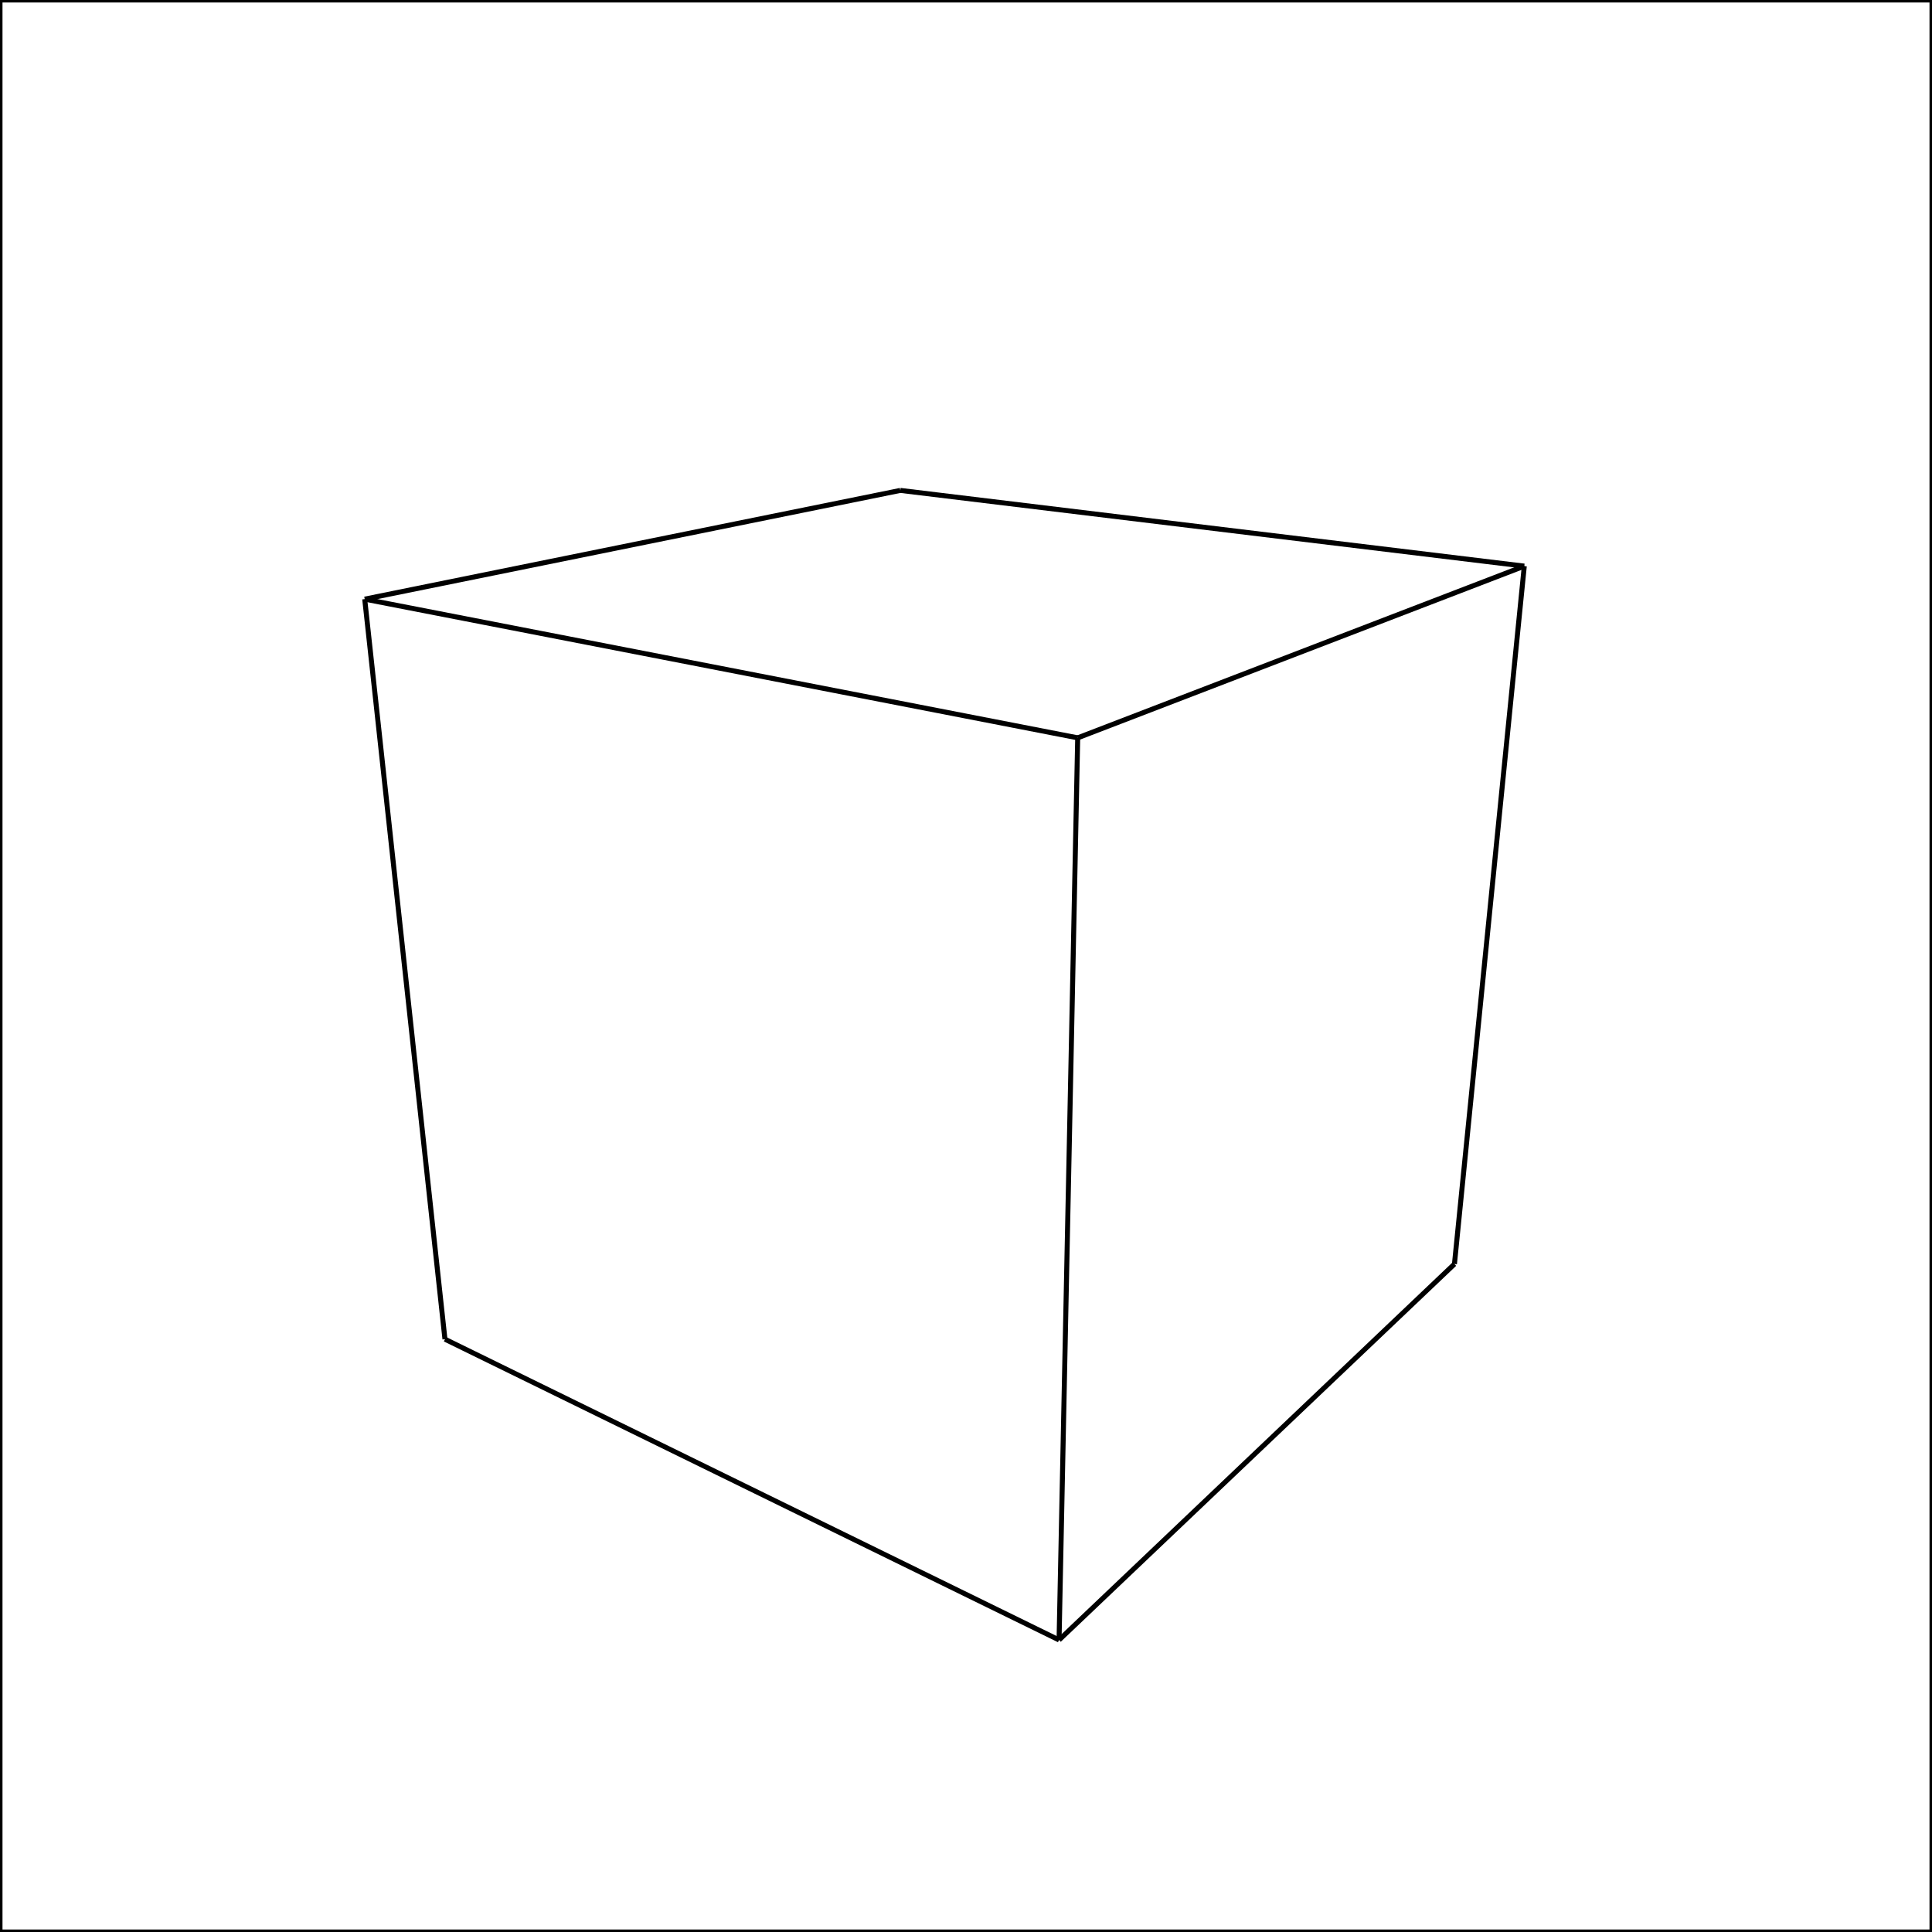
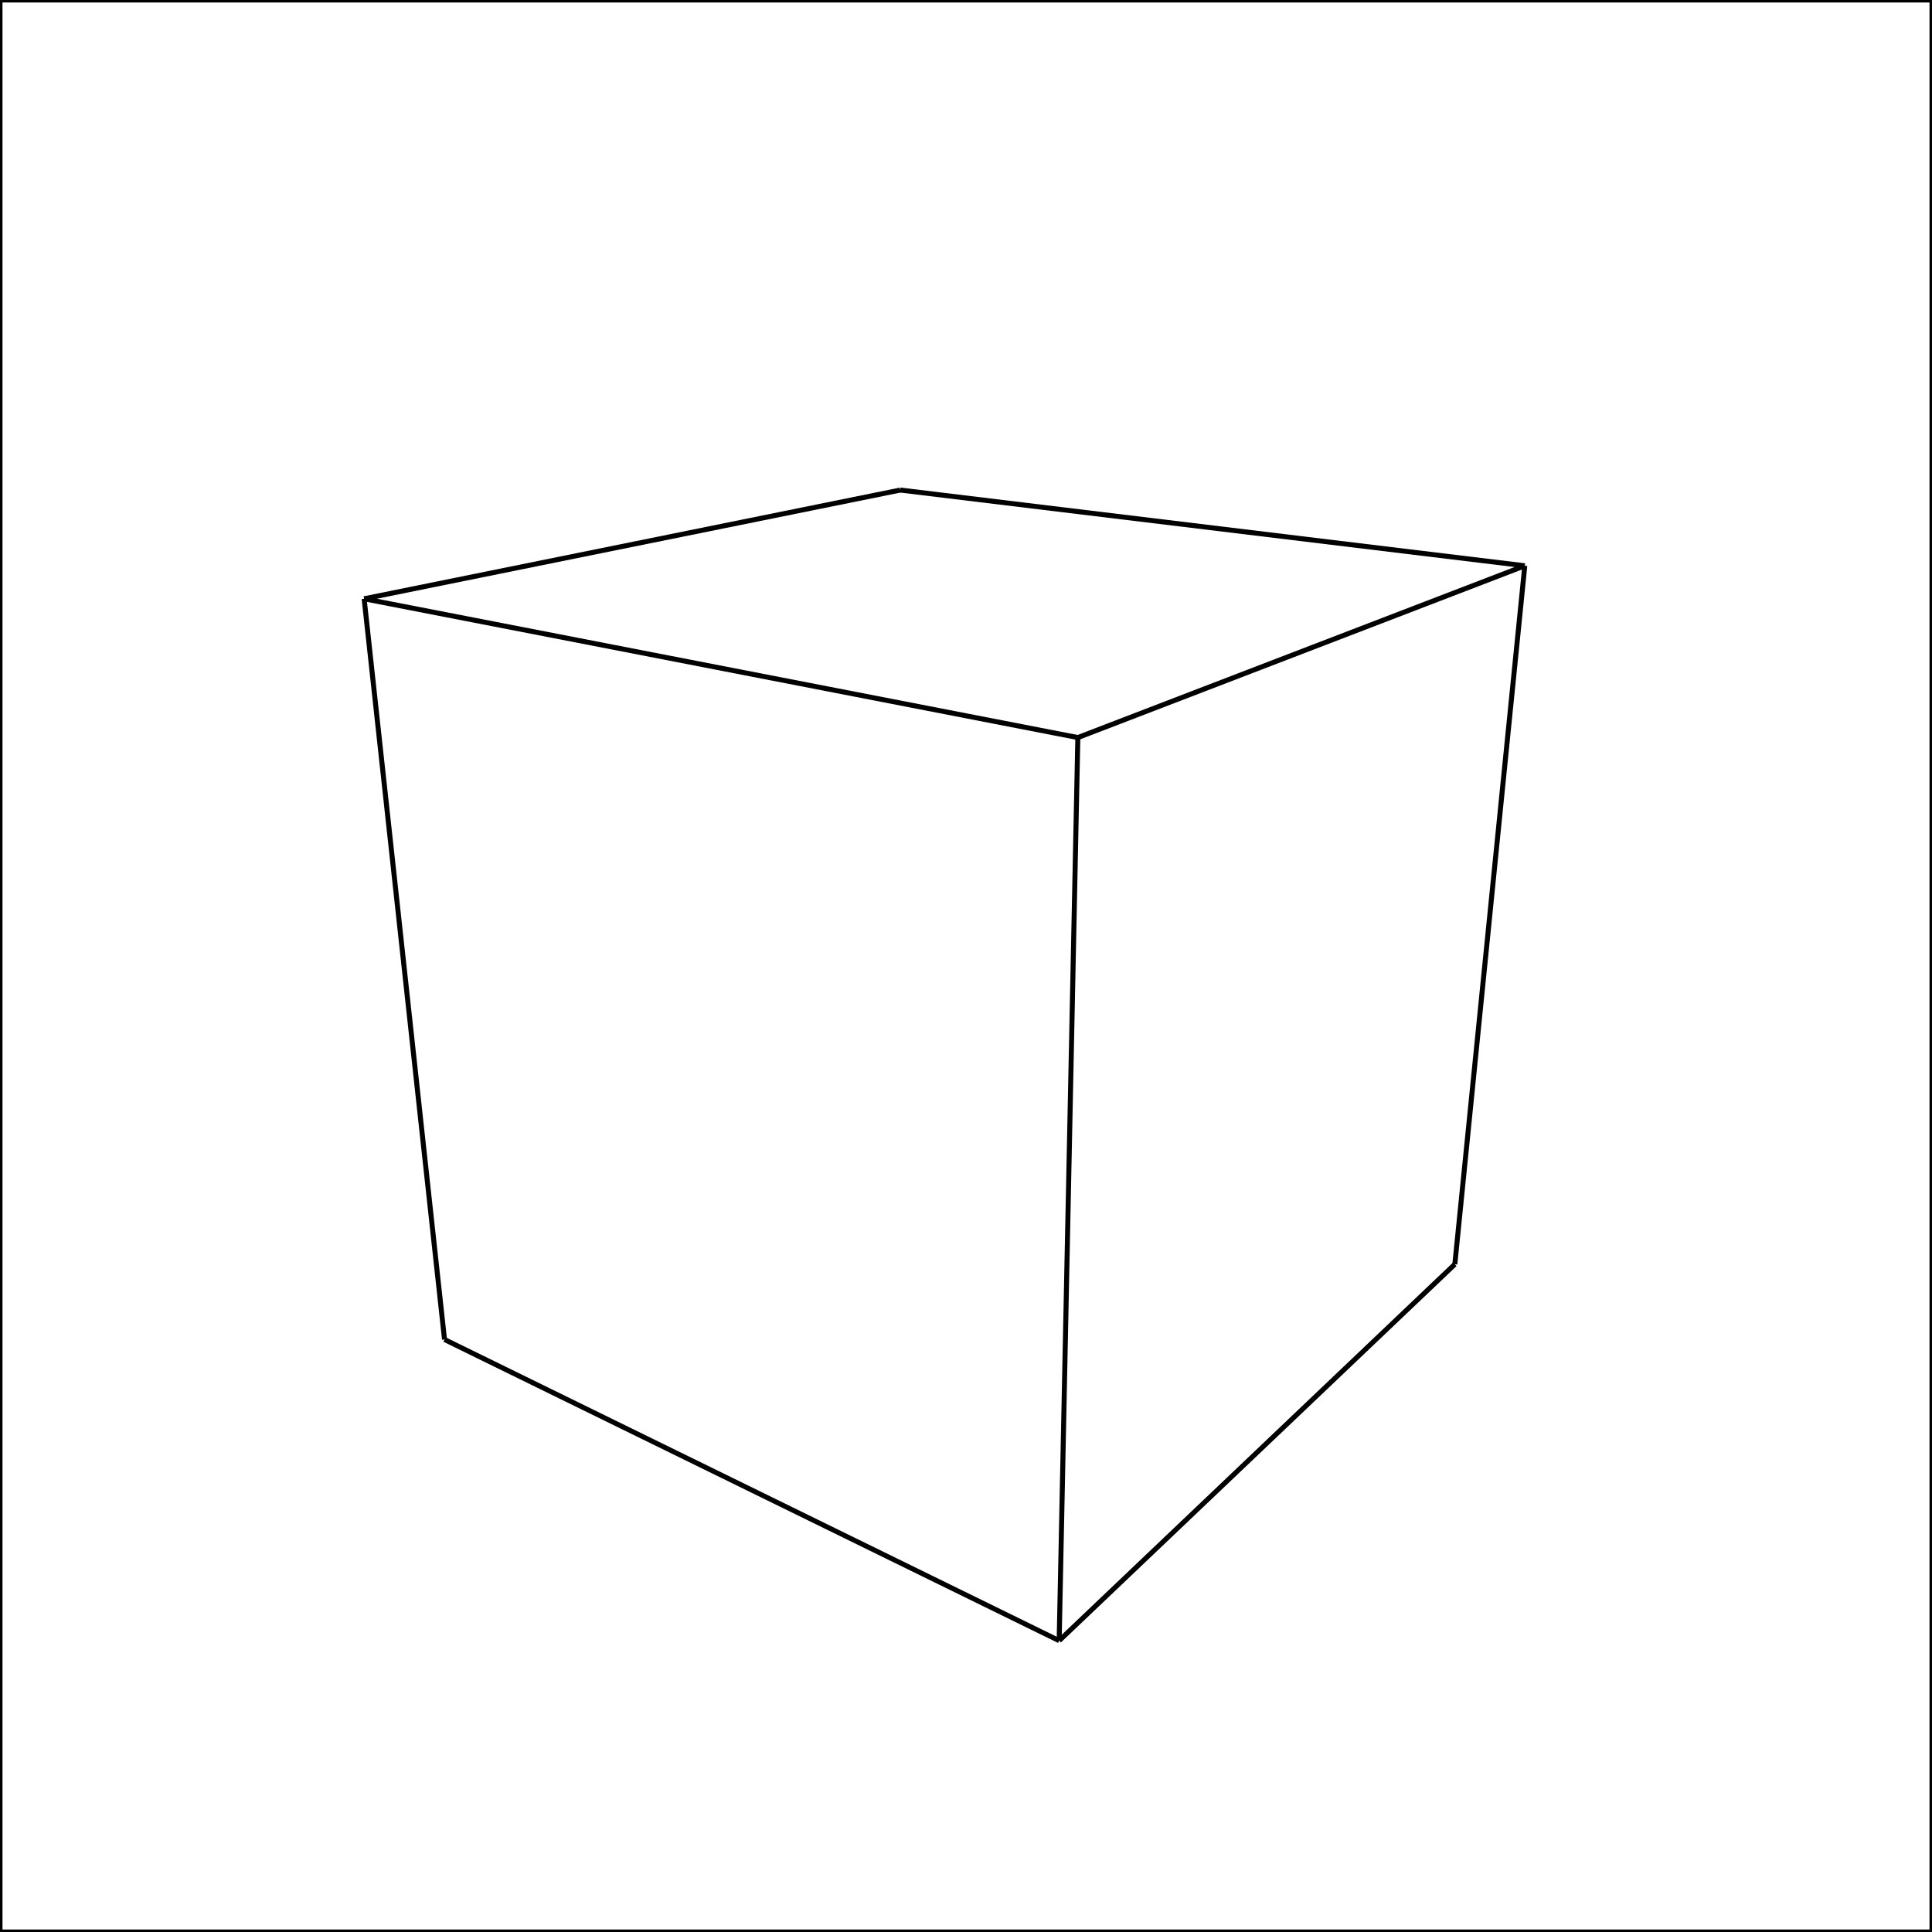
<svg xmlns="http://www.w3.org/2000/svg" fill="none" height="8in" stroke="black" stroke-width="0.7mm" viewBox="0 0 1024 1024" width="8in">
  <rect fill="white" height="100%" width="100%" x="0" y="0" />
  <g transform="translate(0, 1024) scale(1,-1)">
-     <line x1="193.309" x2="235.836" y1="706.447" y2="314.197" />
-     <line x1="477.193" x2="193.309" y1="764.077" y2="706.447" />
-     <line x1="561.325" x2="770.89" y1="154.781" y2="354.04" />
-     <line x1="571.203" x2="561.325" y1="632.93" y2="154.781" />
-     <line x1="807.907" x2="571.203" y1="723.945" y2="632.93" />
-     <line x1="770.89" x2="807.907" y1="354.04" y2="723.945" />
-     <line x1="561.325" x2="235.836" y1="154.781" y2="314.197" />
-     <line x1="571.203" x2="193.309" y1="632.93" y2="706.447" />
-     <line x1="807.907" x2="477.193" y1="723.945" y2="764.077" />
+     <line x1="235.605" x2="193.001" y1="314.031" y2="706.635" />
+     <line x1="193.001" x2="477.167" y1="706.635" y2="764.263" />
+     <line x1="771.093" x2="561.377" y1="353.917" y2="154.407" />
+     <line x1="561.377" x2="571.277" y1="154.407" y2="633.082" />
+     <line x1="571.277" x2="808.173" y1="633.082" y2="724.135" />
+     <line x1="808.173" x2="771.093" y1="724.135" y2="353.917" />
+     <line x1="235.605" x2="561.377" y1="314.031" y2="154.407" />
+     <line x1="193.001" x2="571.277" y1="706.635" y2="633.082" />
+     <line x1="477.167" x2="808.173" y1="764.263" y2="724.135" />
  </g>
</svg>
